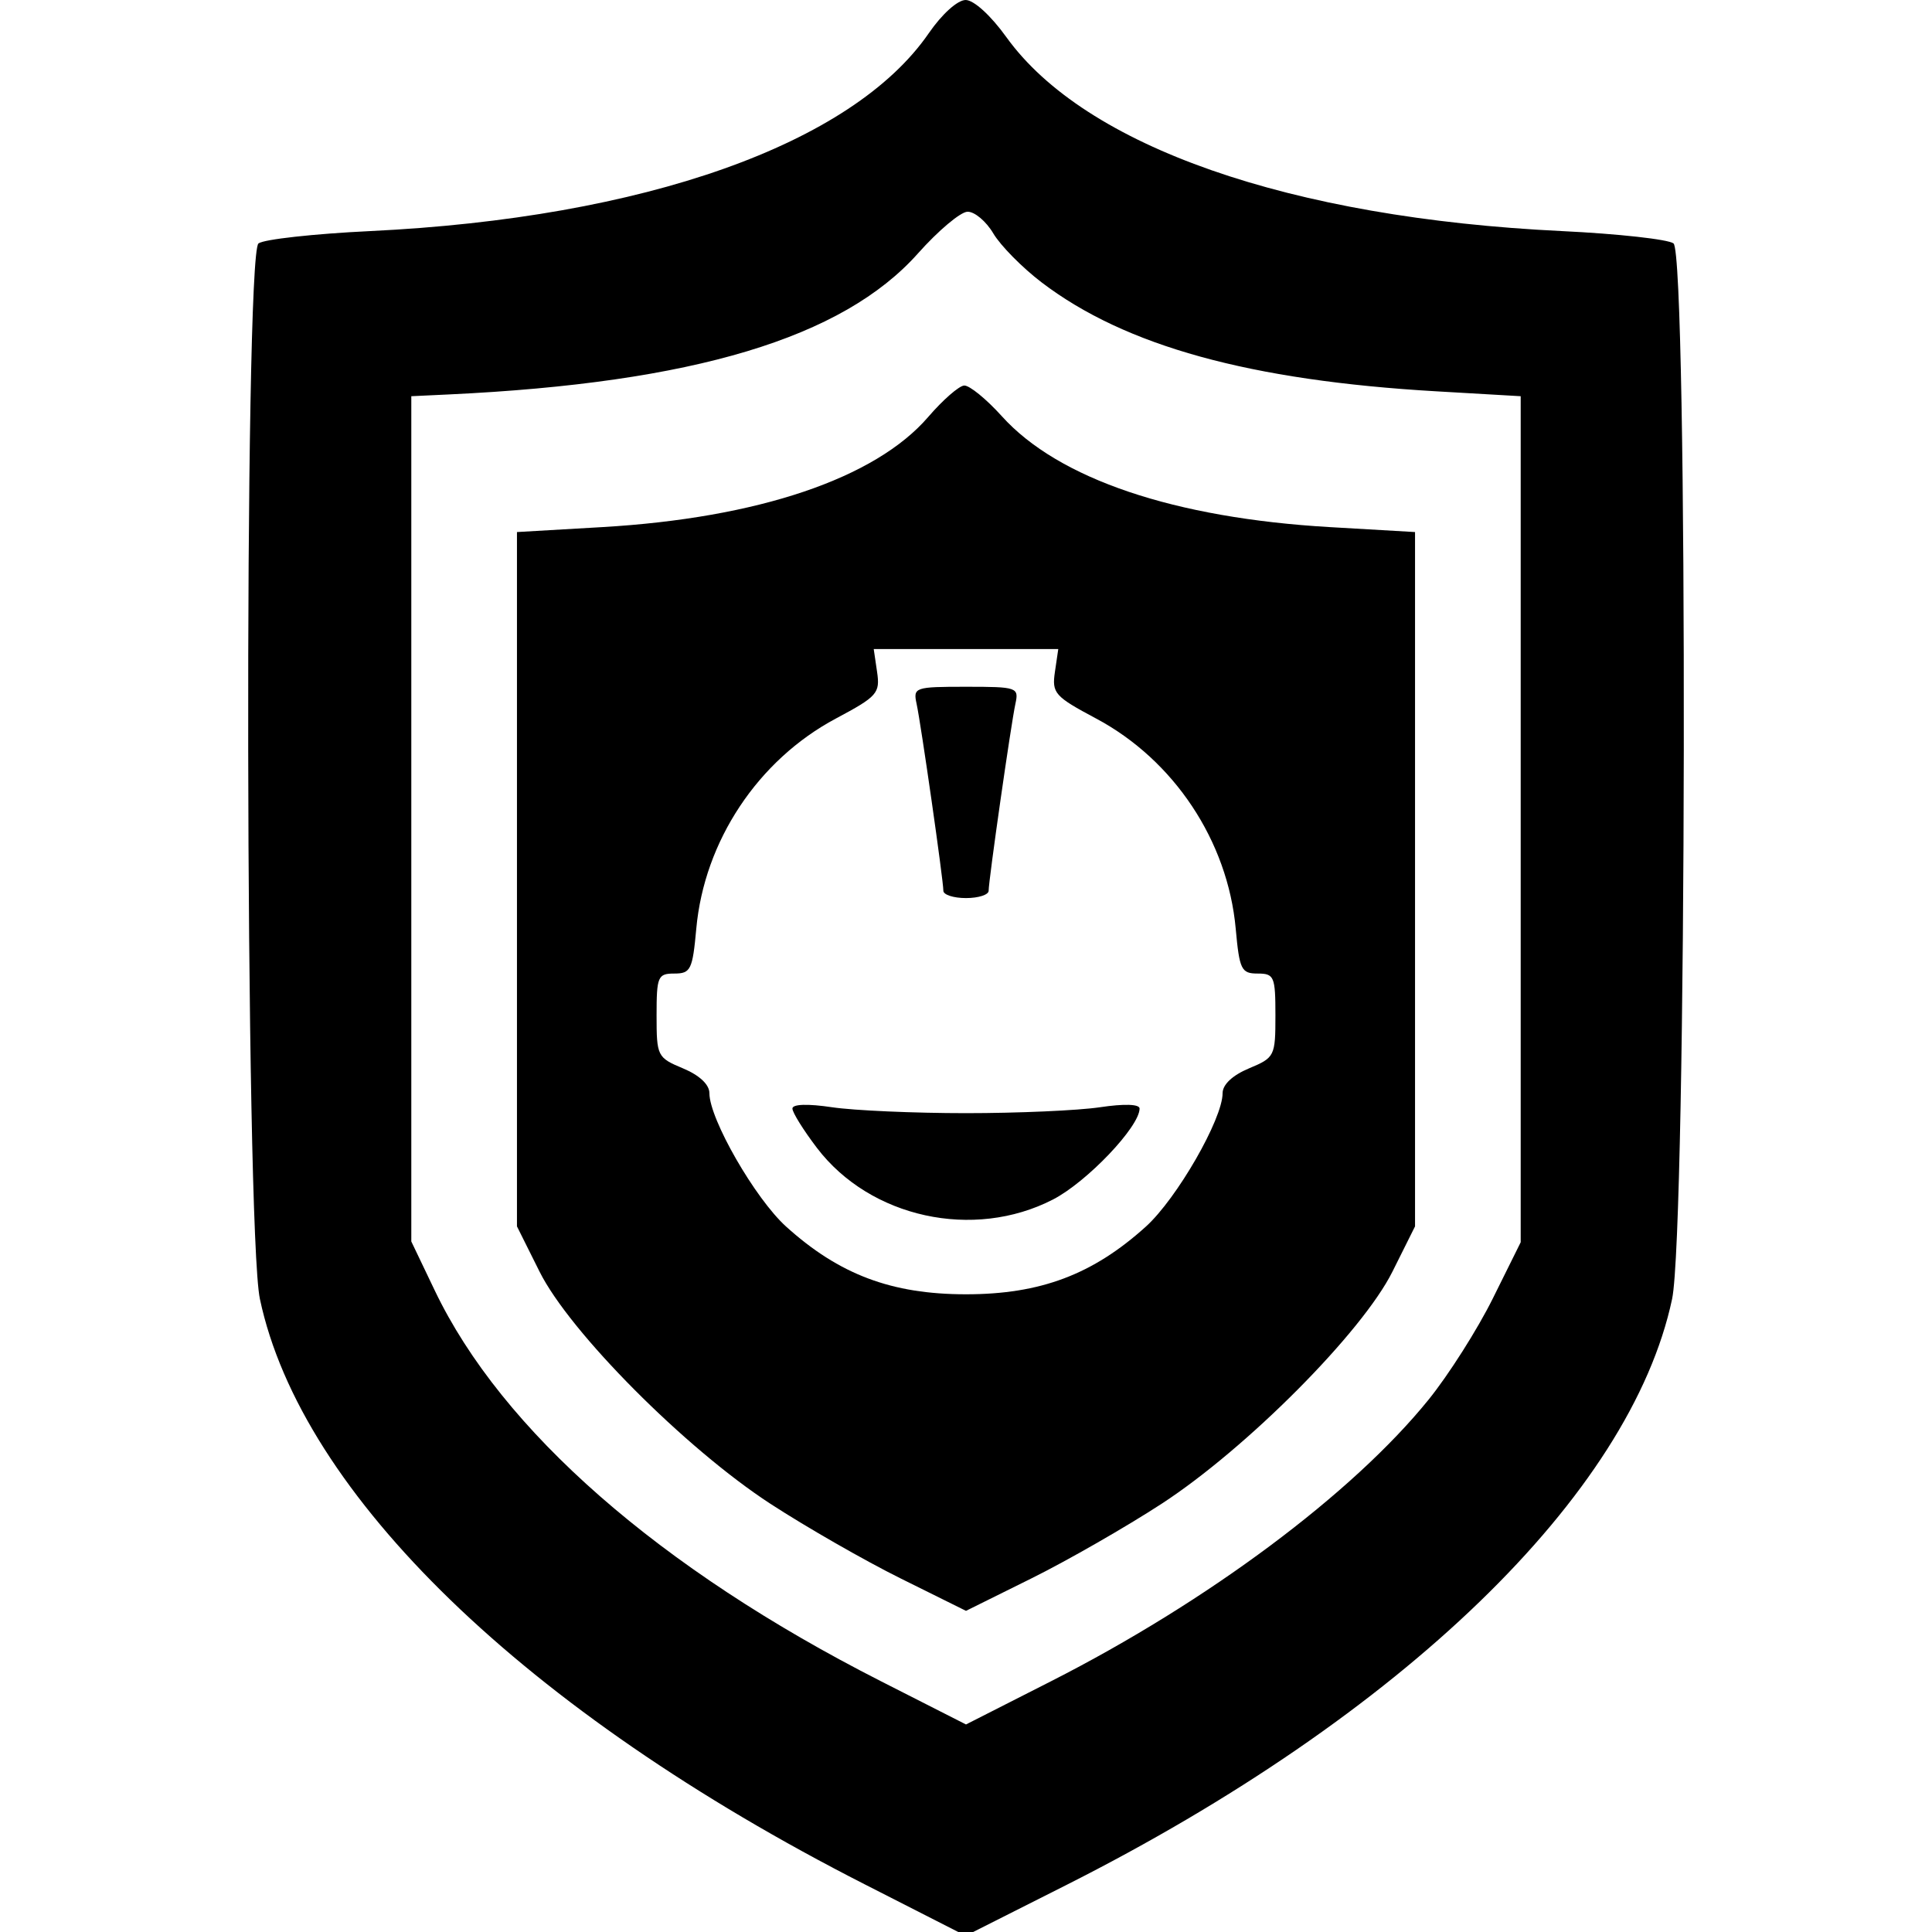
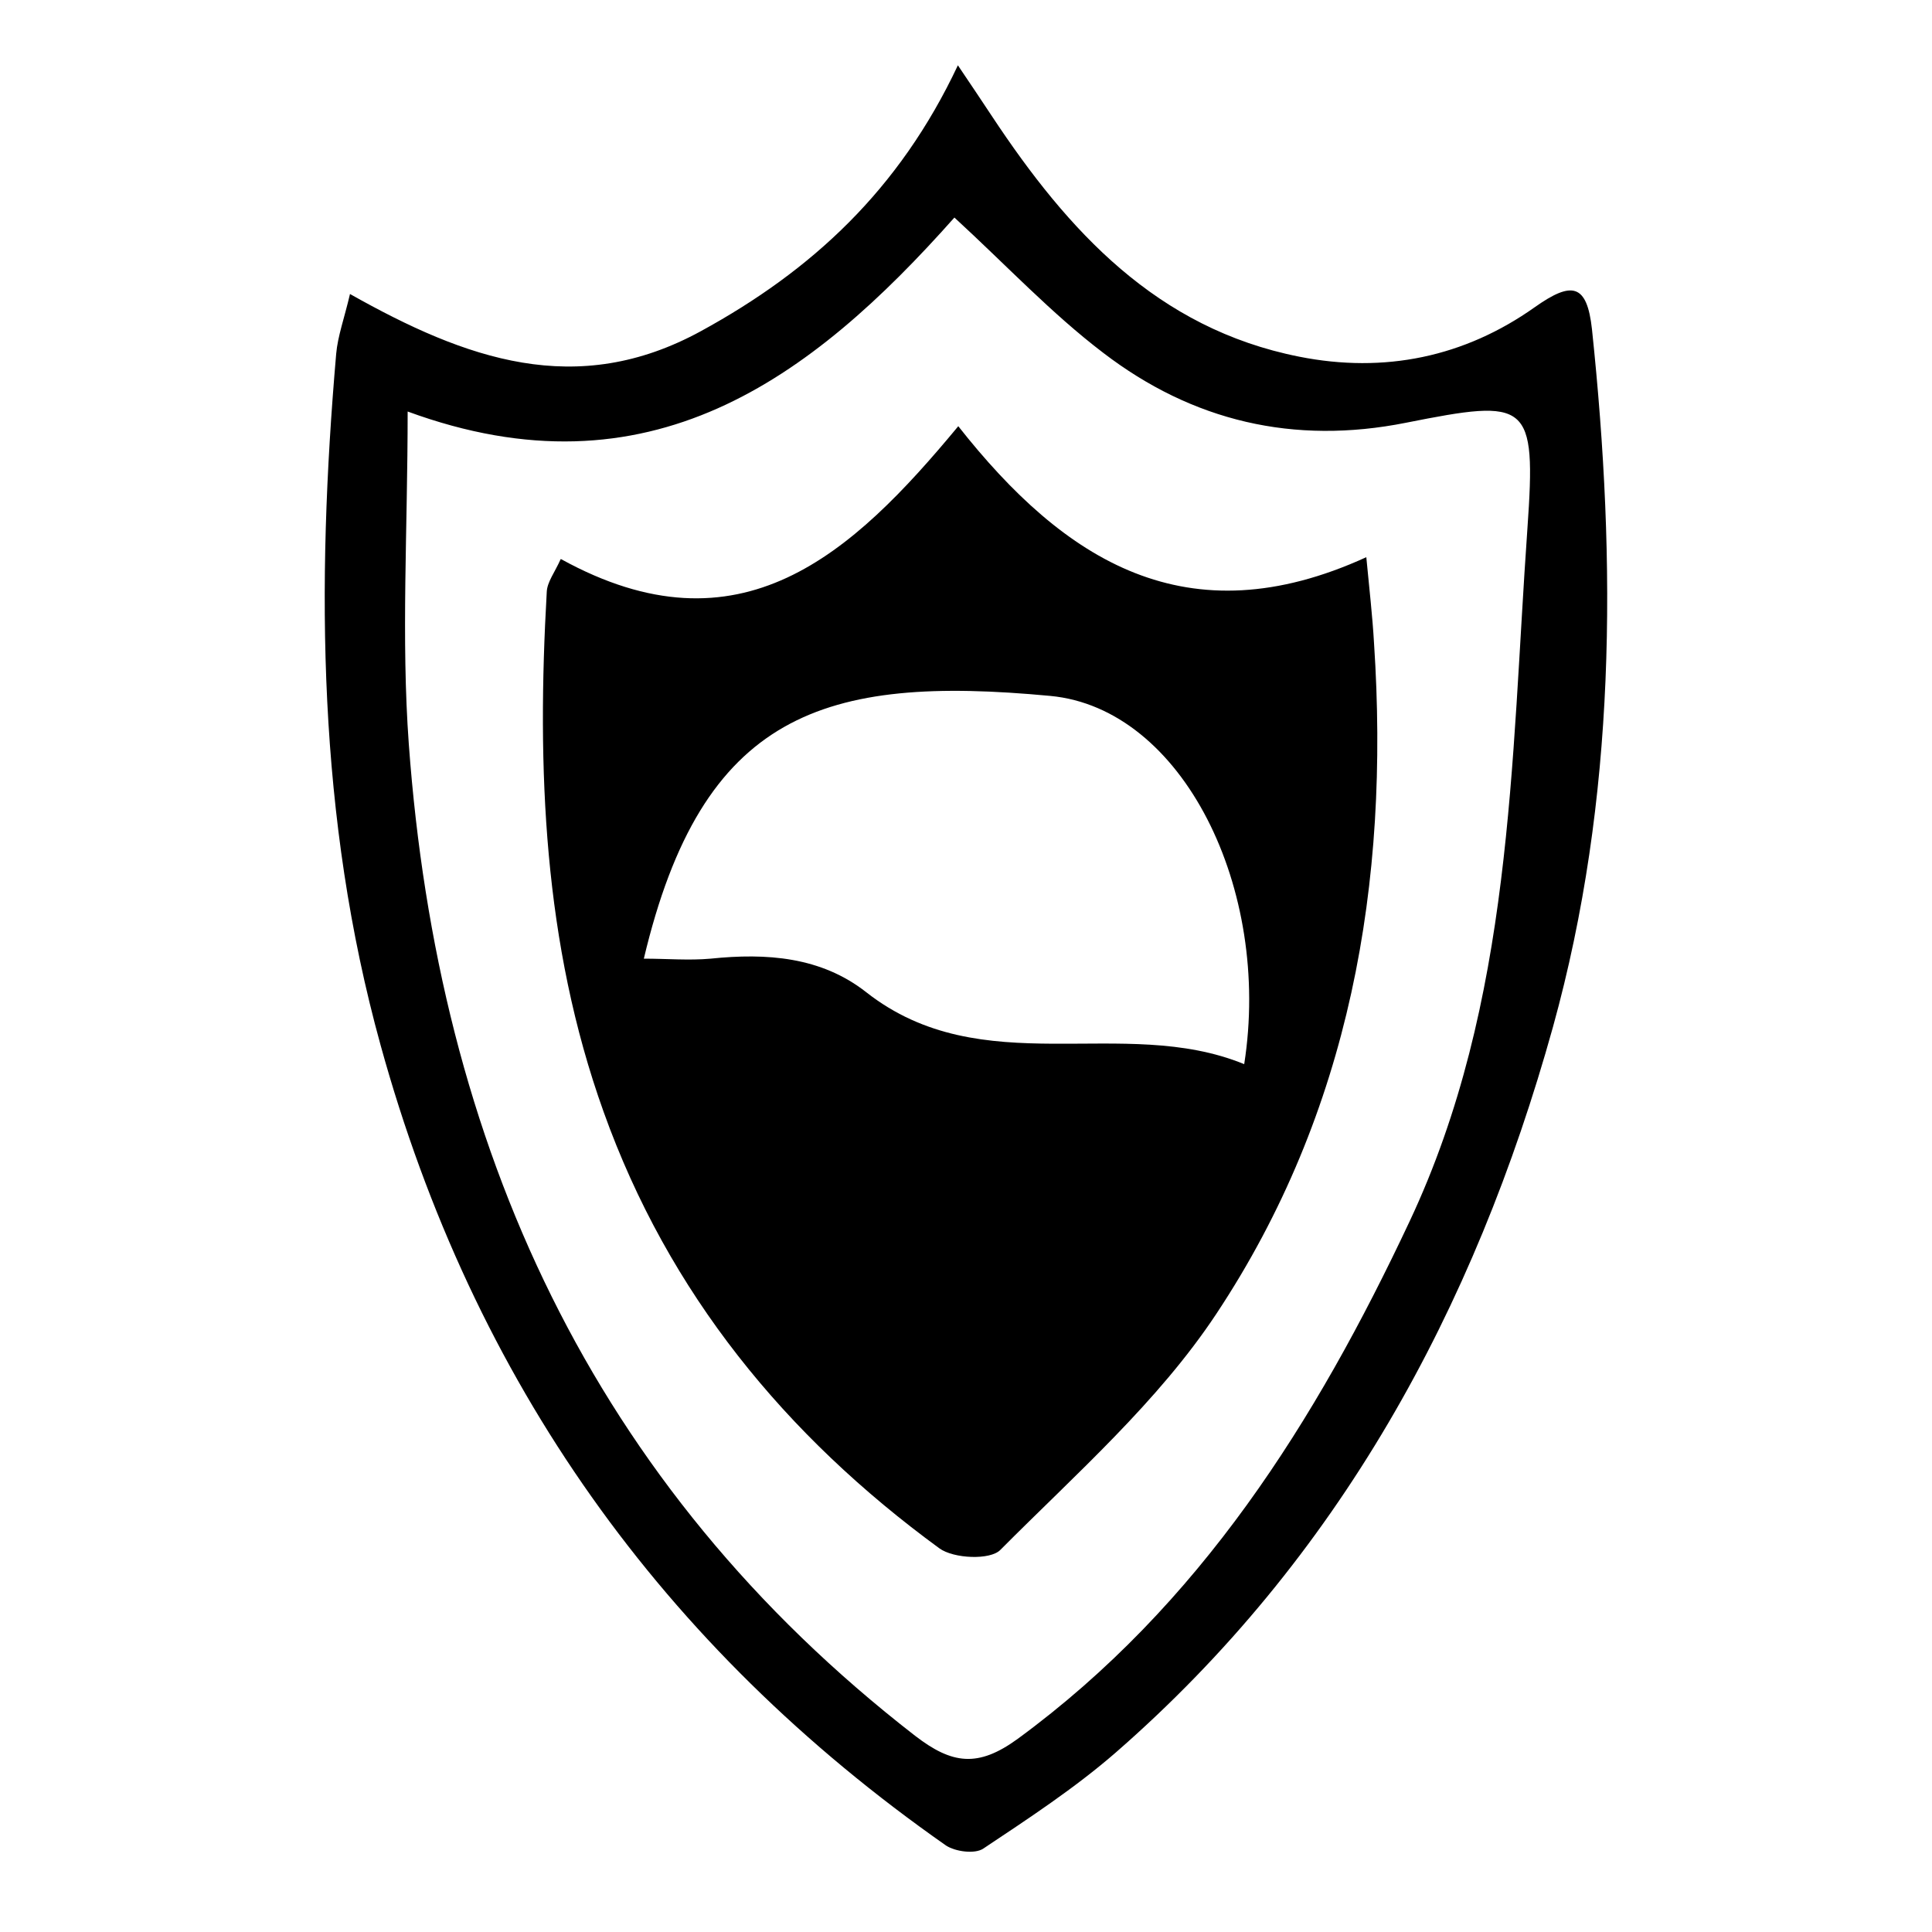
- <svg xmlns="http://www.w3.org/2000/svg" width="256" height="256" viewBox="0 0 256 256" version="1.1">
-   <path d="M 123.069 4.399 C 112.951 19.105, 85.364 28.877, 49.042 30.620 C 41.594 30.978, 34.938 31.714, 34.250 32.257 C 32.316 33.785, 32.490 162.931, 34.438 172.122 C 39.928 198.022, 69.640 226.782, 114.549 249.668 L 127.956 256.500 141.228 249.807 C 185.758 227.351, 216.068 198.040, 221.562 172.122 C 223.510 162.931, 223.684 33.785, 221.750 32.257 C 221.063 31.714, 214.406 30.978, 206.958 30.620 C 170.880 28.888, 143.761 19.416, 133.335 4.903 C 131.289 2.055, 129.033 -0, 127.954 -0 C 126.884 -0, 124.813 1.865, 123.069 4.399 M 121.645 33.568 C 111.669 44.784, 91.883 50.736, 59.500 52.264 L 54.500 52.500 54.500 108.500 L 54.500 164.500 57.610 171 C 66.494 189.568, 87.388 207.863, 116.750 222.783 L 128 228.500 139.250 222.783 C 160.025 212.227, 179.247 197.890, 189.303 185.450 C 191.948 182.178, 195.775 176.149, 197.806 172.053 L 201.500 164.606 201.500 108.553 L 201.500 52.500 190.310 51.851 C 165.626 50.418, 149.074 45.847, 138.007 37.408 C 135.442 35.451, 132.565 32.534, 131.615 30.925 C 130.665 29.316, 129.125 28.025, 128.193 28.055 C 127.262 28.086, 124.315 30.566, 121.645 33.568 M 123 55.240 C 115.991 63.391, 100.434 68.647, 79.768 69.846 L 68.500 70.500 68.500 116.500 L 68.500 162.500 71.494 168.500 C 75.496 176.522, 90.800 191.911, 102.082 199.259 C 106.803 202.333, 114.565 206.783, 119.332 209.147 L 128 213.446 136.668 209.147 C 141.435 206.783, 149.197 202.333, 153.918 199.259 C 165.200 191.911, 180.504 176.522, 184.506 168.500 L 187.500 162.500 187.500 116.500 L 187.500 70.500 176.232 69.846 C 155.603 68.650, 140.242 63.459, 132.753 55.155 C 130.692 52.870, 128.442 51.038, 127.753 51.085 C 127.064 51.131, 124.925 53.001, 123 55.240 M 116.218 89.031 C 116.632 91.854, 116.257 92.279, 110.755 95.211 C 100.446 100.706, 93.314 111.444, 92.261 123.059 C 91.769 128.484, 91.517 129, 89.361 129 C 87.163 129, 87 129.384, 87 134.551 C 87 139.950, 87.096 140.142, 90.500 141.564 C 92.689 142.479, 94 143.711, 94 144.854 C 94 148.281, 100.064 158.825, 104.166 162.531 C 111.202 168.887, 118.144 171.500, 128 171.500 C 137.856 171.500, 144.798 168.887, 151.834 162.531 C 155.936 158.825, 162 148.281, 162 144.854 C 162 143.711, 163.311 142.479, 165.500 141.564 C 168.904 140.142, 169 139.950, 169 134.551 C 169 129.384, 168.837 129, 166.639 129 C 164.483 129, 164.231 128.484, 163.739 123.059 C 162.686 111.444, 155.554 100.706, 145.245 95.211 C 139.743 92.279, 139.368 91.854, 139.782 89.031 L 140.227 86 128 86 L 115.773 86 116.218 89.031 M 121.452 93.250 C 122.035 95.929, 125 116.638, 125 118.030 C 125 118.564, 126.350 119, 128 119 C 129.650 119, 131 118.564, 131 118.030 C 131 116.638, 133.965 95.929, 134.548 93.250 C 135.020 91.083, 134.777 91, 128 91 C 121.223 91, 120.980 91.083, 121.452 93.250 M 105 146.888 C 105 147.414, 106.467 149.767, 108.259 152.118 C 115.316 161.369, 128.999 164.358, 139.517 158.945 C 144.012 156.632, 151 149.294, 151 146.888 C 151 146.301, 148.972 146.234, 145.750 146.716 C 142.863 147.147, 134.875 147.500, 128 147.500 C 121.125 147.500, 113.138 147.147, 110.250 146.716 C 107.028 146.234, 105 146.301, 105 146.888" stroke="none" fill-rule="evenodd" />
+ <svg xmlns="http://www.w3.org/2000/svg" version="1.1" viewBox="0 0 500 500">
+   <g>
+     <g id="Layer_1">
+       <path d="M90.6,76.1c30,16.9,58.6,27.2,90.8,9.6,28.7-15.7,51.3-36.5,66.5-68.8,3.5,5.2,6.2,9.2,8.9,13.3,19.6,29.6,42.6,54.8,79.4,62.1,22.1,4.4,42.8.1,61-12.8,9.6-6.8,13.5-6.1,14.8,5.7,6.4,60.8,6.3,121.4-10.1,180.6-20.3,73-55.5,137.5-113.2,187.8-10.6,9.2-22.5,17-34.2,24.8-2.2,1.5-7.3.8-9.7-.8-73.4-51.4-122.3-120.1-146.3-207.1-16.3-59-16.7-118.7-11.5-178.9.4-4.6,2.1-9.2,3.6-15.6ZM105.5,106.5c0,30.8-1.7,58.6.3,86.1,7.6,103.9,47.3,191.7,131,256.6,9.6,7.4,16.3,8.3,26.6.8,47.2-34.6,77.1-82.2,101.4-133.9,26.7-56.8,26.2-118.7,30.5-179.4,2.3-32.9.3-33.6-31.4-27.3-29.1,5.8-55.3-.4-78.4-18.1-13.4-10.2-25-22.6-38.5-35-37.2,41.9-79.1,73.1-141.5,50.2Z" />
+       <path d="M145.2,144.7c46.3,25.5,75.3-1.2,102.8-34.4,27.5,34.9,59.2,55.1,105.6,33.9.8,8.4,1.6,15.3,2,22.3,4.1,62.1-6.2,121.3-40.8,173.5-15.1,22.8-36.4,41.5-55.9,61.1-2.6,2.7-12.1,2.3-15.8-.4-39.8-29.1-70.1-66-86.9-113-15.6-43.5-17.3-88.9-14.7-134.5.1-2.6,2.1-5.1,3.6-8.5ZM166.6,248.1c6,0,11.7.5,17.3,0,14.5-1.5,28.6-.5,40.3,8.7,30.1,23.6,66.3,5.7,97.8,18.6,7.1-45.3-15.9-92.1-50.2-95.3-58.6-5.5-90.1,4.3-105.2,68.1Z" />
+     </g>
+   </g>
</svg>
